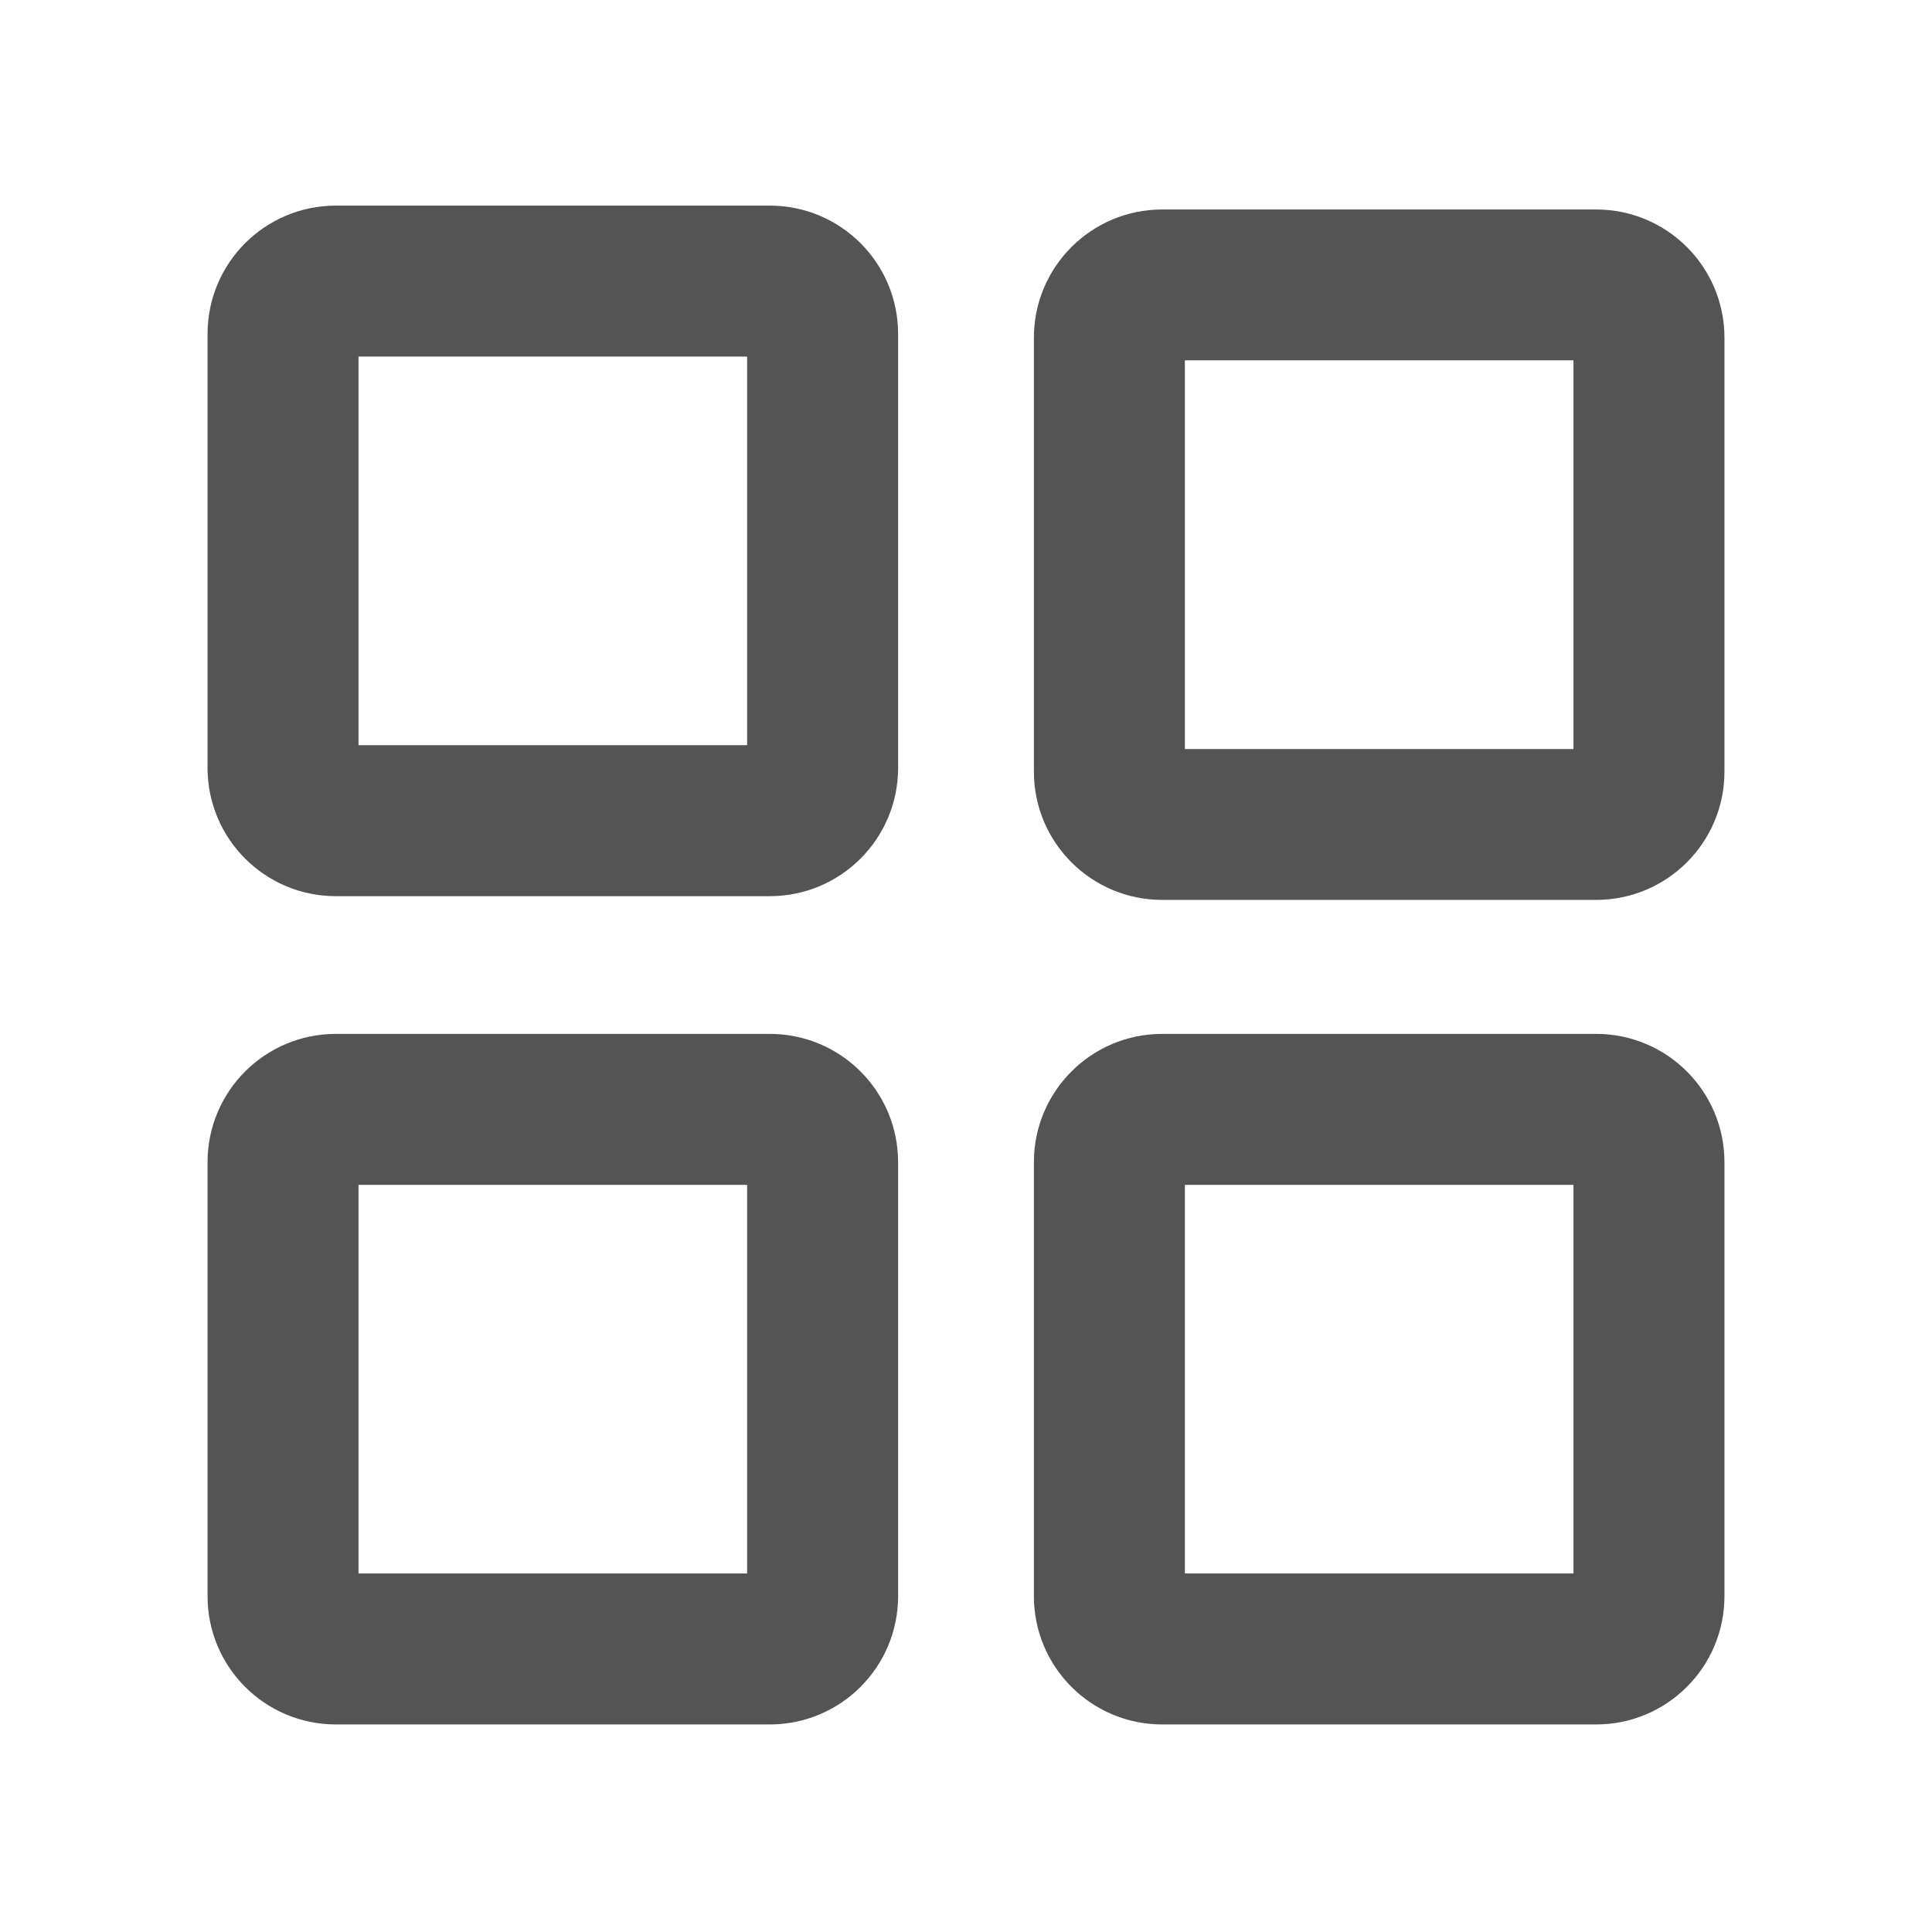
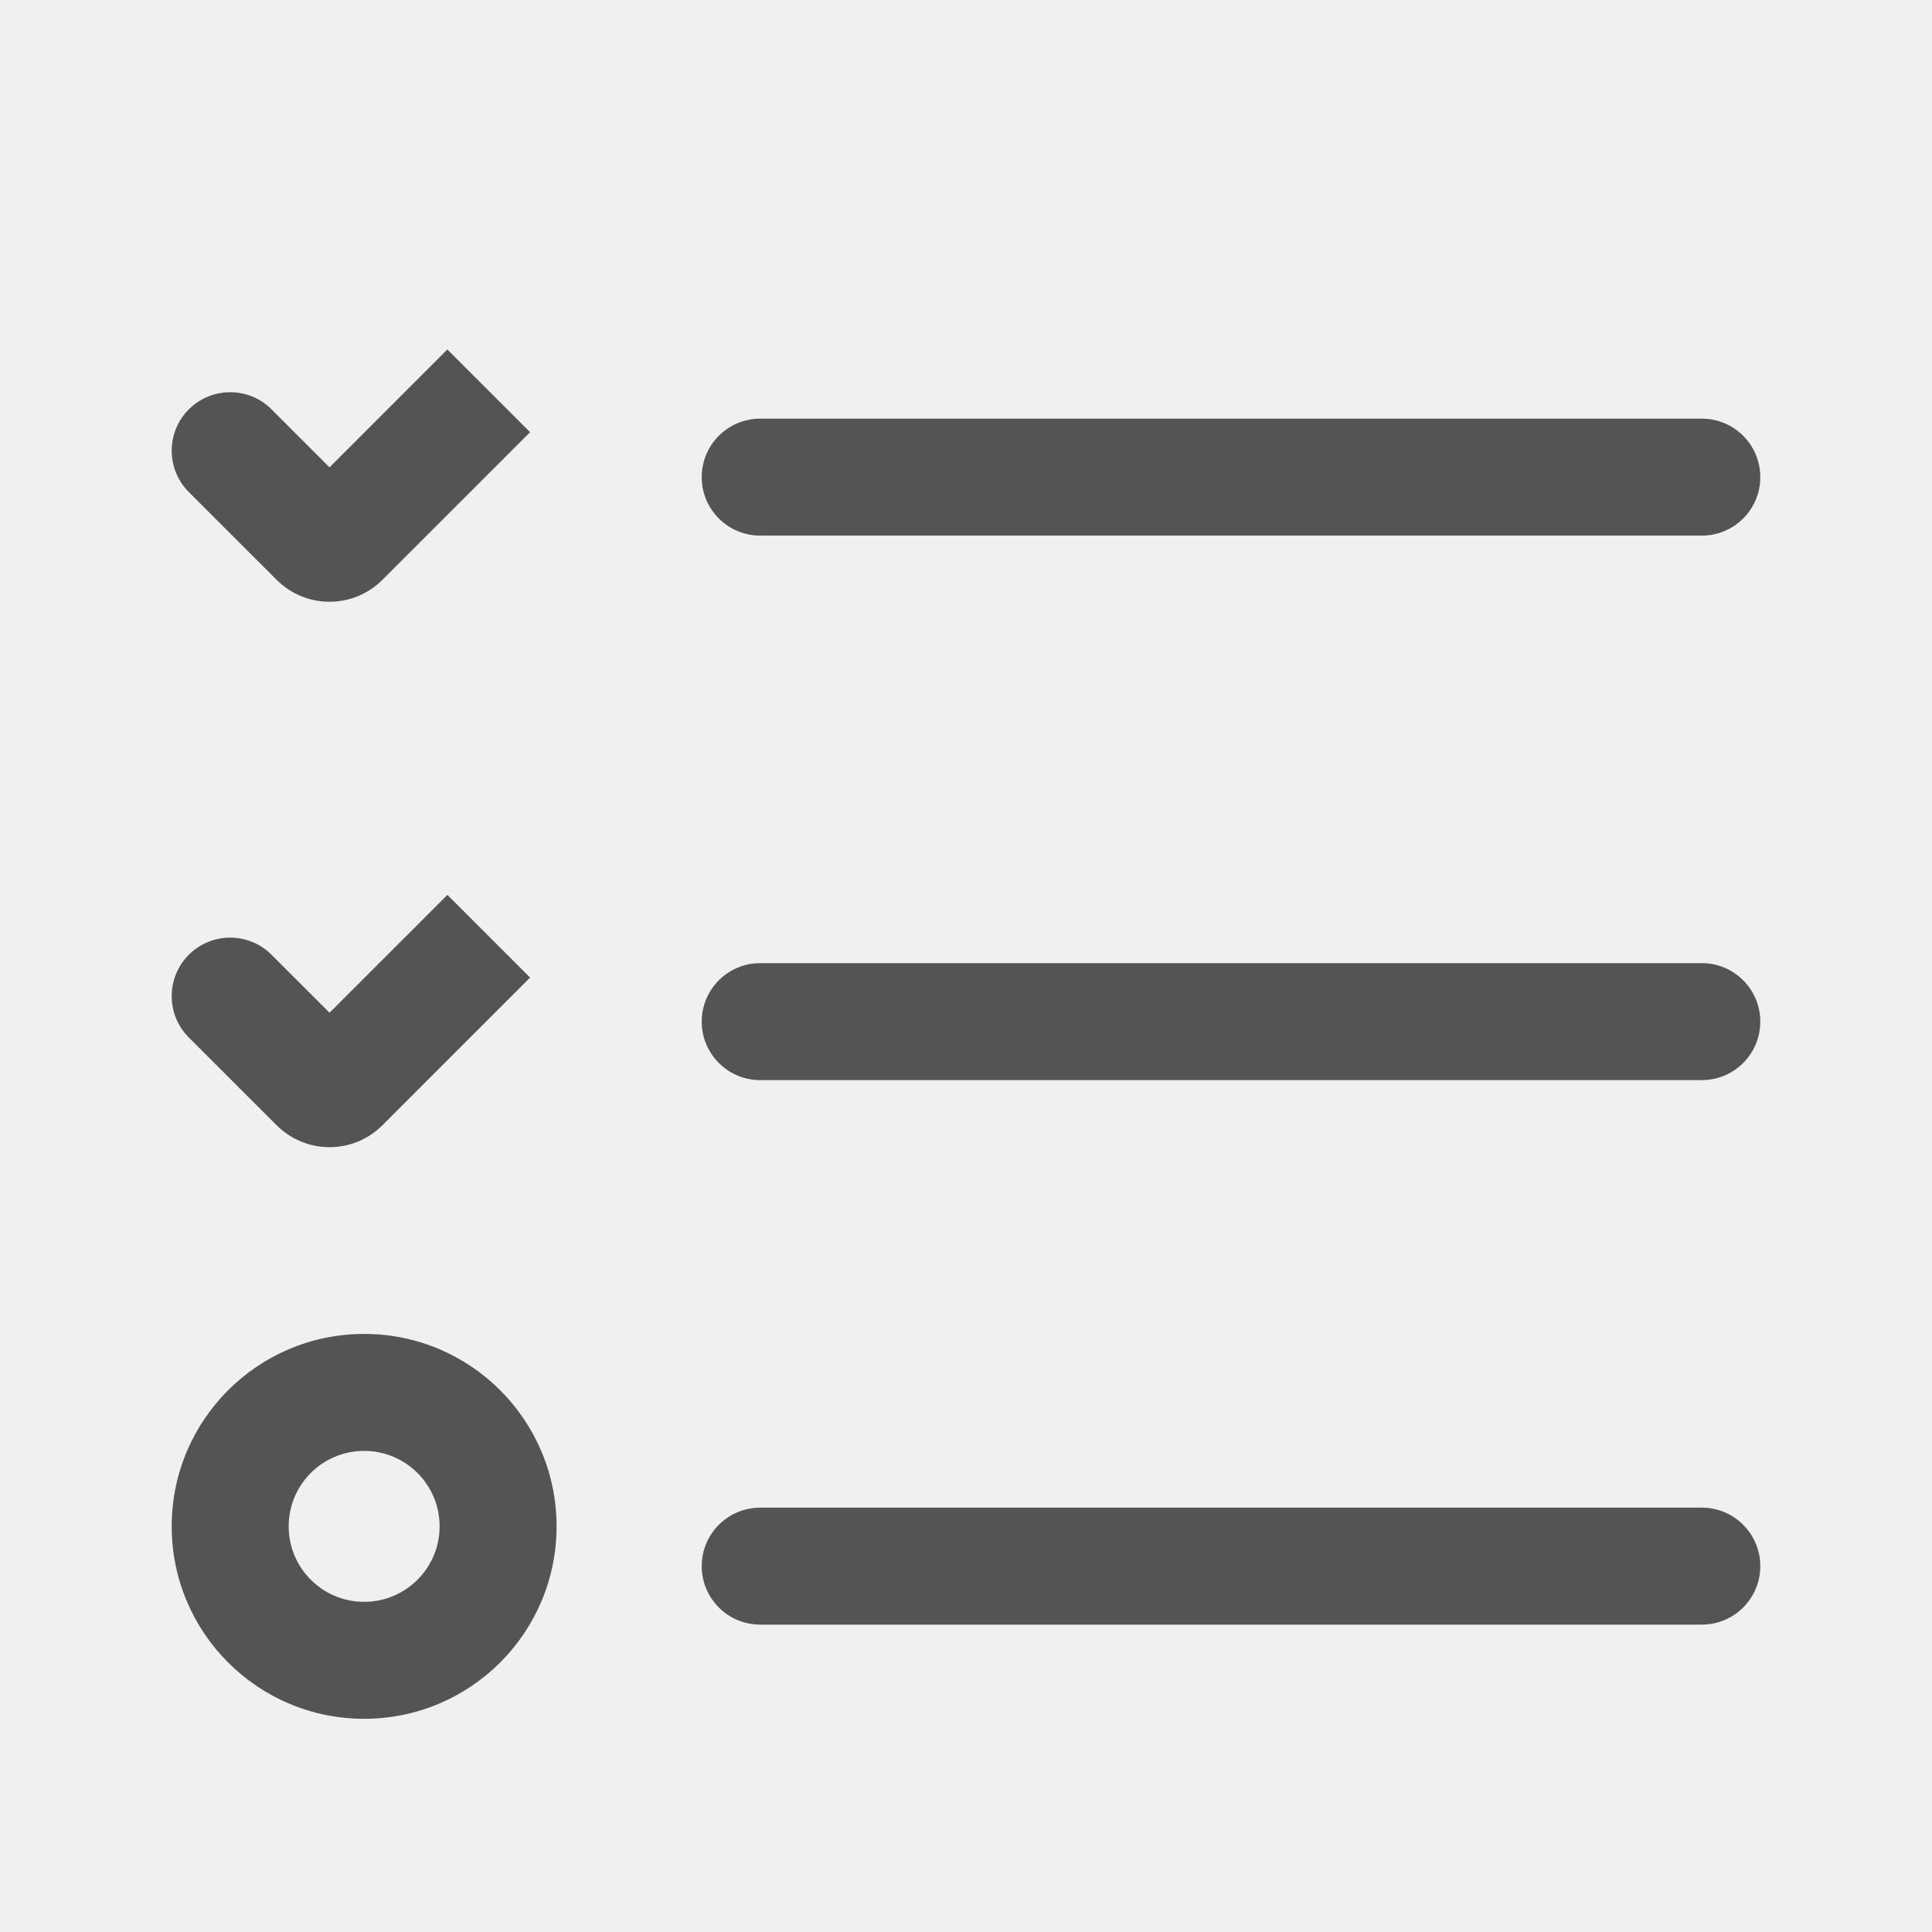
- <svg xmlns="http://www.w3.org/2000/svg" width="14" height="14" viewBox="0 0 14 14" fill="none">
-   <rect width="14" height="14" fill="#F5F5F5" />
-   <g id="Frame 2147227269">
-     <rect width="8125" height="2850" transform="translate(-1514 -180)" fill="white" />
-     <g id="Group 2147227680">
-       <g id="Group 2147227676">
-         <g id="Frame 2147227266">
-           <rect x="-39" y="-9" width="62" height="32" rx="16" fill="#F2F2F2" />
-           <g id="Frame 1912058189" filter="url(#filter0_d_88_118293)">
-             <rect x="-7" y="-7" width="28" height="28" rx="14" fill="white" shape-rendering="crispEdges" />
-             <g id="å¡çåæ¢-è½¬æ²">
-               <path id="Vector (Stroke)" d="M2.598 5.4H5.414V2.584H2.598V5.4ZM6.508 5.564C6.508 6.078 6.092 6.494 5.578 6.494H2.434C1.92 6.494 1.504 6.078 1.504 5.564V2.42C1.504 1.906 1.92 1.49 2.434 1.49H5.578C6.092 1.49 6.508 1.906 6.508 2.42V5.564Z" fill="#545454" />
-               <path id="Vector (Stroke)_2" d="M8.586 5.428H11.402V2.611H8.586V5.428ZM12.496 5.592C12.496 6.105 12.08 6.521 11.566 6.521H8.422C7.908 6.521 7.492 6.105 7.492 5.592V2.447C7.492 1.934 7.908 1.518 8.422 1.518H11.566C12.08 1.518 12.496 1.934 12.496 2.447V5.592Z" fill="#545454" />
-               <path id="Vector (Stroke)_3" d="M2.598 11.402H5.414V8.586H2.598V11.402ZM6.508 11.566C6.508 12.08 6.092 12.496 5.578 12.496H2.434C1.92 12.496 1.504 12.08 1.504 11.566V8.422C1.504 7.908 1.92 7.492 2.434 7.492H5.578C6.092 7.492 6.508 7.908 6.508 8.422V11.566Z" fill="#545454" />
-               <path id="Vector (Stroke)_4" d="M8.586 11.402H11.402V8.586H8.586V11.402ZM12.496 11.566C12.496 12.08 12.08 12.496 11.566 12.496H8.422C7.908 12.496 7.492 12.08 7.492 11.566V8.422C7.492 7.908 7.908 7.492 8.422 7.492H11.566C12.08 7.492 12.496 7.908 12.496 8.422V11.566Z" fill="#545454" />
-             </g>
-           </g>
-         </g>
-       </g>
-     </g>
-   </g>
-   <defs>
-     <filter id="filter0_d_88_118293" x="-11" y="-10" width="36" height="36" filterUnits="userSpaceOnUse" color-interpolation-filters="sRGB">
-       <feFlood flood-opacity="0" result="BackgroundImageFix" />
-       <feColorMatrix in="SourceAlpha" type="matrix" values="0 0 0 0 0 0 0 0 0 0 0 0 0 0 0 0 0 0 127 0" result="hardAlpha" />
-       <feOffset dy="1" />
-       <feGaussianBlur stdDeviation="2" />
-       <feComposite in2="hardAlpha" operator="out" />
-       <feColorMatrix type="matrix" values="0 0 0 0 0 0 0 0 0 0 0 0 0 0 0 0 0 0 0.1 0" />
-       <feBlend mode="normal" in2="BackgroundImageFix" result="effect1_dropShadow_88_118293" />
-       <feBlend mode="normal" in="SourceGraphic" in2="effect1_dropShadow_88_118293" result="shape" />
-     </filter>
-   </defs>
+ <svg xmlns="http://www.w3.org/2000/svg" width="48" height="48" viewBox="0 0 48 48" fill="none">
+   <path d="M10.922 37.922C10.922 36.886 10.082 36.047 9.047 36.047C8.011 36.047 7.172 36.886 7.172 37.922C7.172 38.957 8.011 39.797 9.047 39.797C10.082 39.797 10.922 38.957 10.922 37.922ZM42.281 37.457C43.084 37.457 43.734 38.108 43.734 38.91C43.734 39.713 43.084 40.363 42.281 40.363H18.887C18.084 40.363 17.434 39.713 17.434 38.91C17.434 38.108 18.084 37.457 18.887 37.457H42.281ZM13.17 24.288L9.502 27.956C8.776 28.683 7.598 28.683 6.872 27.956L4.691 25.776C4.124 25.209 4.124 24.288 4.691 23.721C5.259 23.153 6.179 23.153 6.746 23.721L8.187 25.161L11.115 22.233L13.17 24.288ZM42.281 23.929C43.084 23.929 43.734 24.58 43.734 25.382C43.734 26.185 43.084 26.835 42.281 26.835H18.887C18.084 26.835 17.434 26.185 17.434 25.382C17.434 24.58 18.084 23.929 18.887 23.929H42.281ZM13.17 10.737L9.502 14.405C8.776 15.132 7.598 15.132 6.872 14.405L4.691 12.225C4.124 11.658 4.124 10.738 4.691 10.17C5.259 9.603 6.179 9.603 6.746 10.17L8.187 11.611L11.115 8.682L13.17 10.737ZM42.281 10.401C43.084 10.401 43.734 11.052 43.734 11.854C43.734 12.657 43.084 13.307 42.281 13.307H18.887C18.084 13.307 17.434 12.657 17.434 11.854C17.434 11.052 18.084 10.401 18.887 10.401H42.281ZM13.828 37.922C13.828 40.562 11.688 42.703 9.047 42.703C6.406 42.703 4.266 40.562 4.266 37.922C4.266 35.281 6.406 33.141 9.047 33.141C11.688 33.141 13.828 35.281 13.828 37.922Z" fill="#545454" />
</svg>
